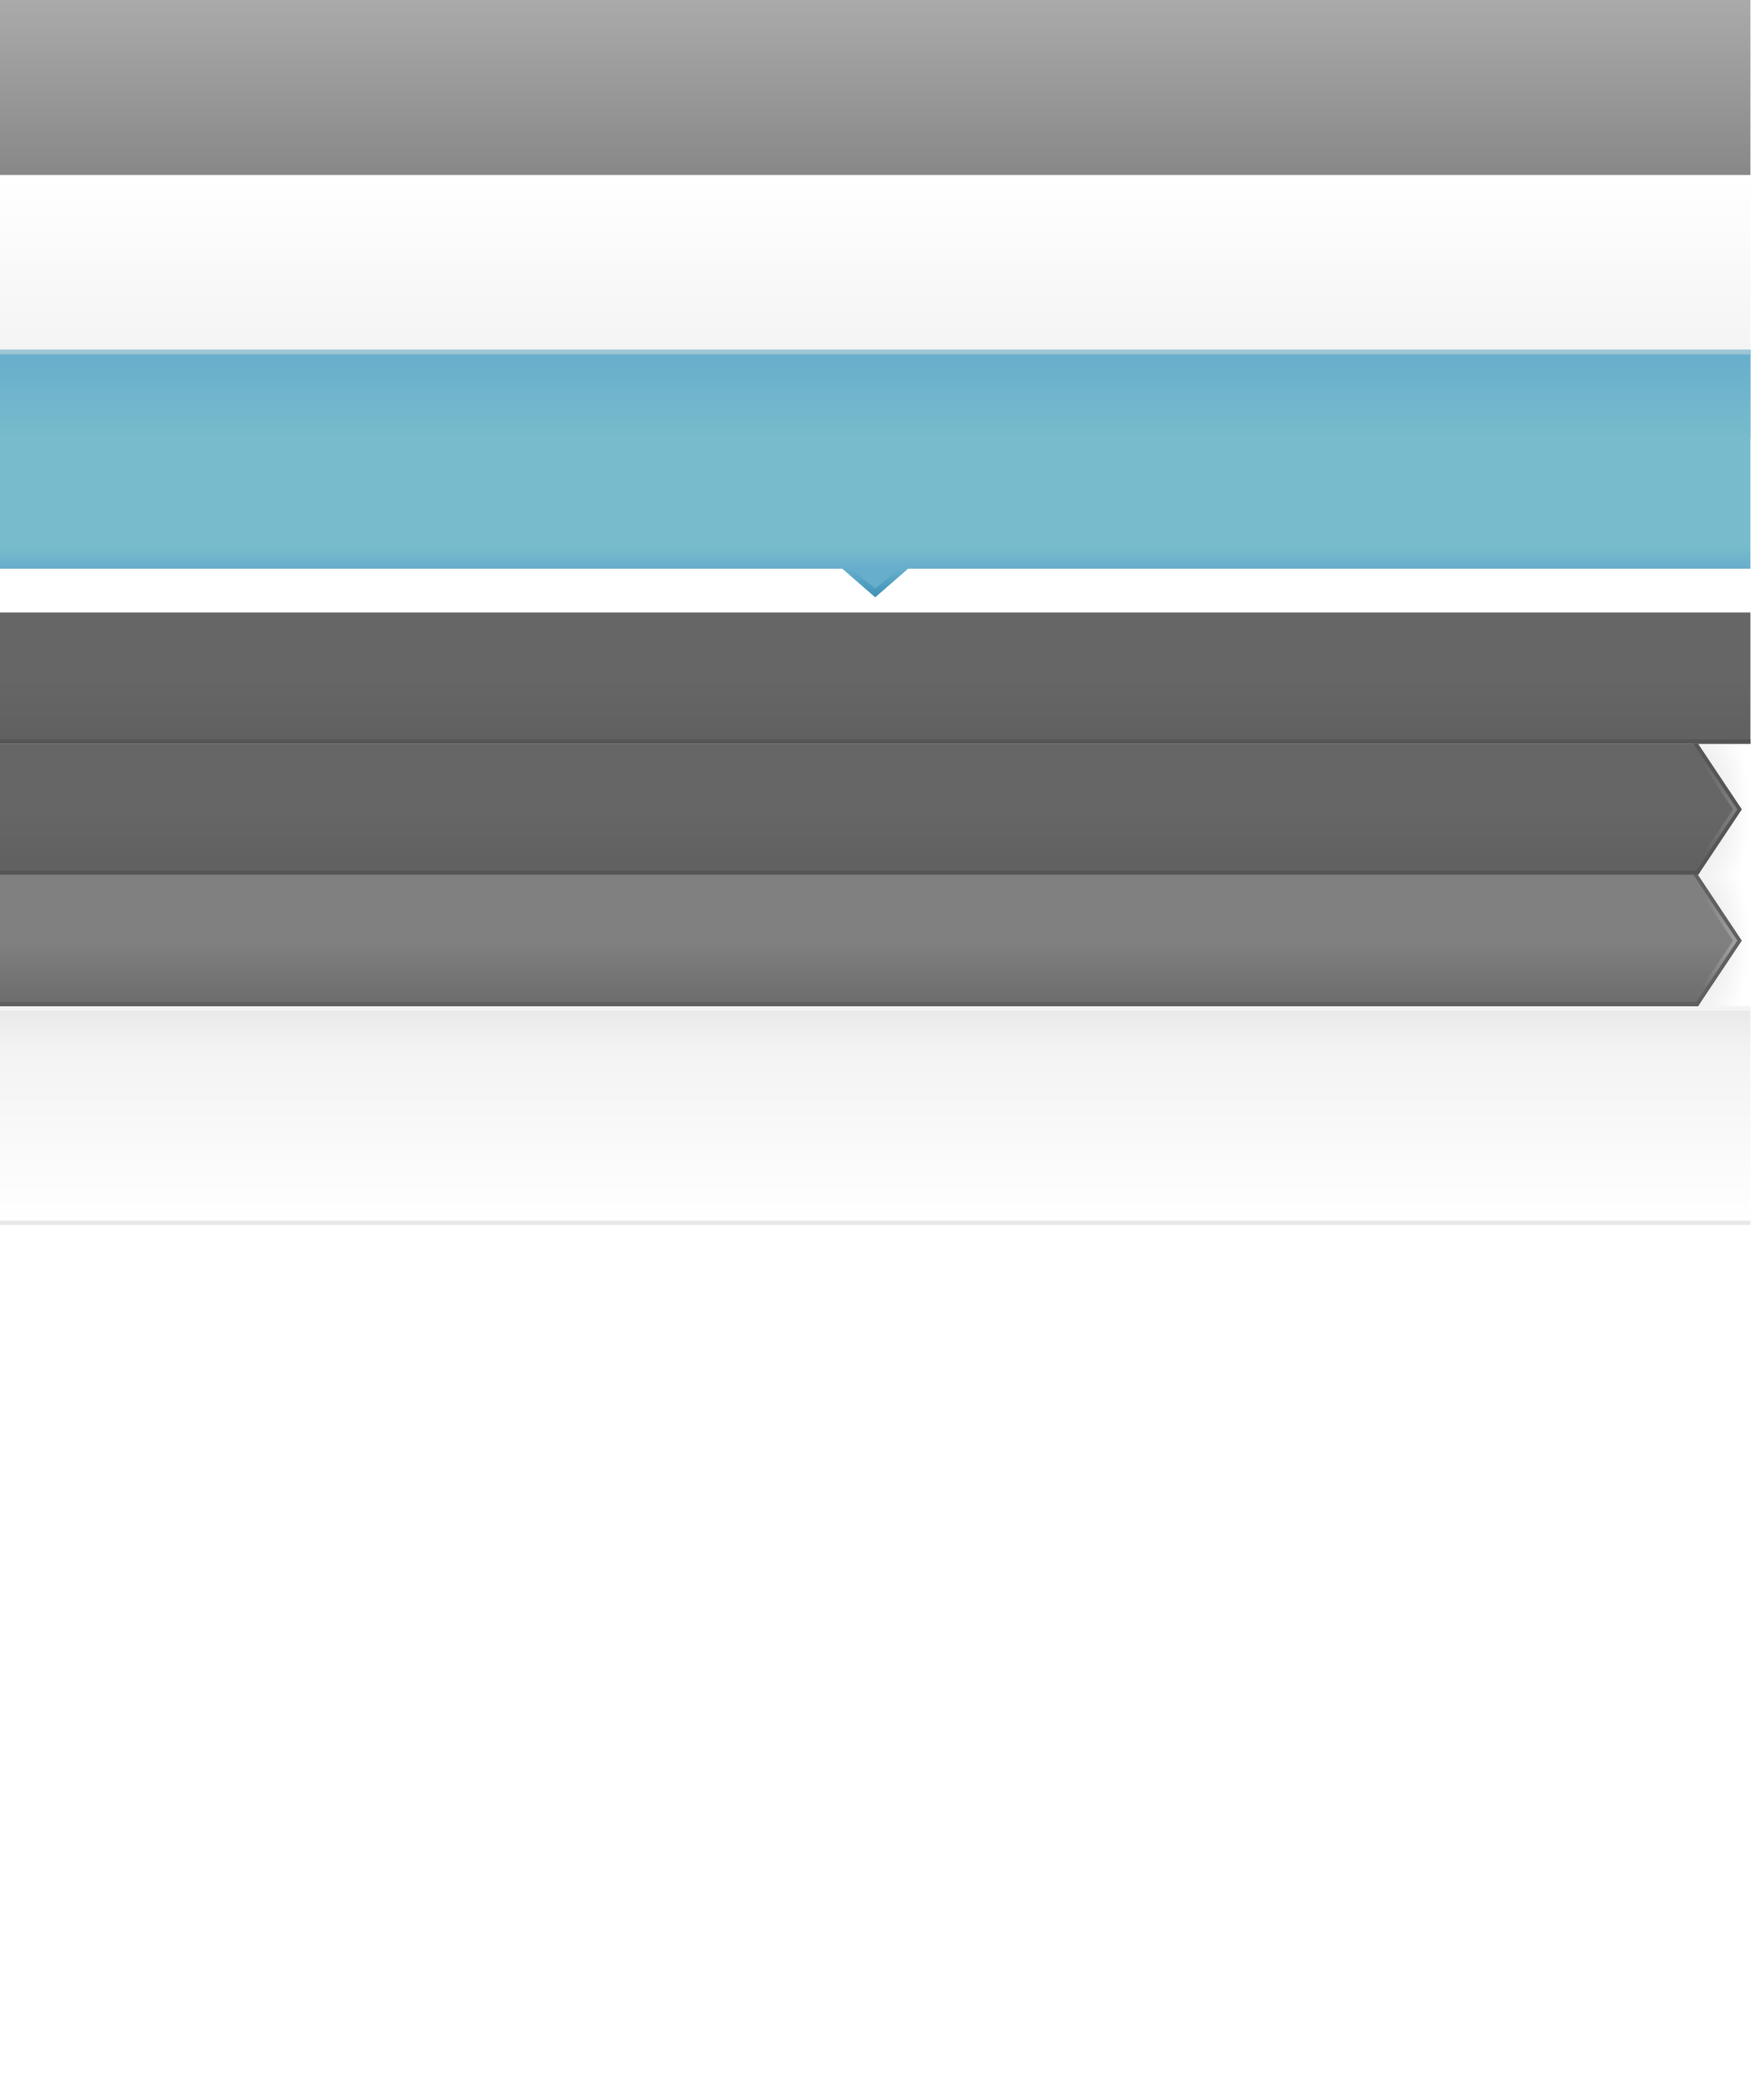
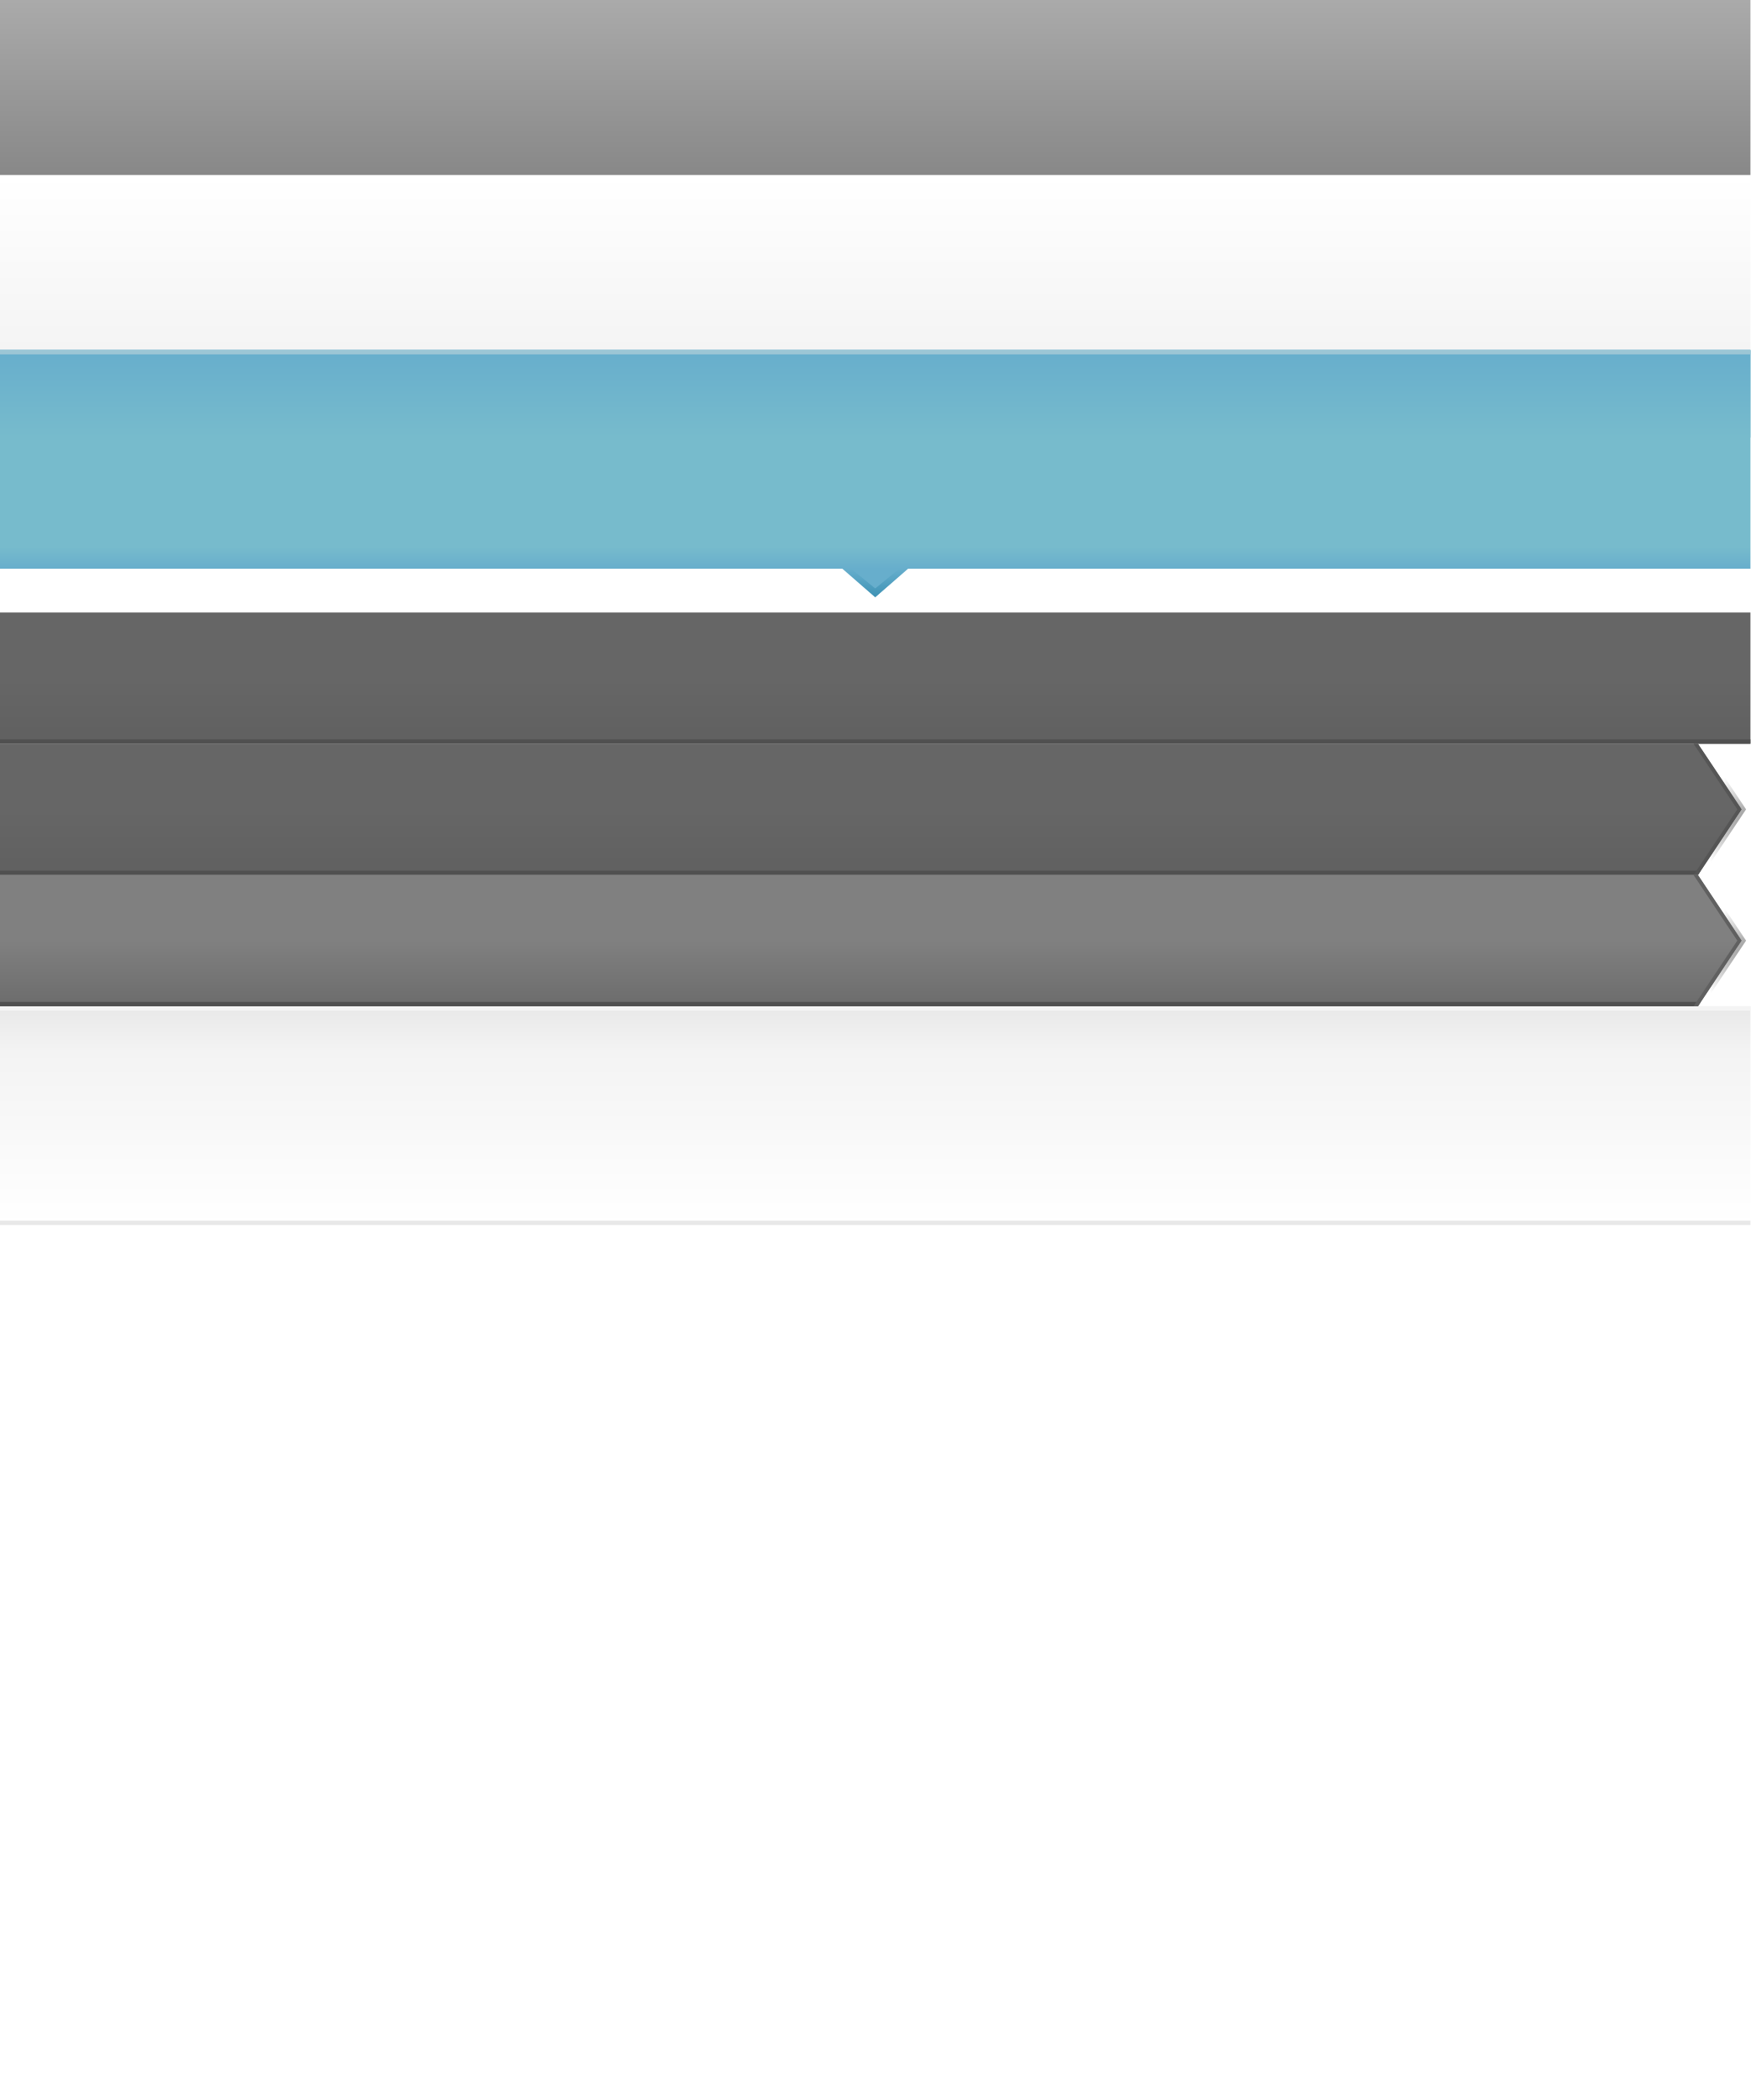
<svg xmlns="http://www.w3.org/2000/svg" xmlns:xlink="http://www.w3.org/1999/xlink" width="400" height="480" id="svg2" version="1.0">
  <defs id="defs4">
-     <linearGradient id="linearGradient3391">
-       <stop id="stop3393" offset="0" style="stop-color:#a0a0a0;stop-opacity:1" />
-       <stop id="stop3395" offset="1" style="stop-color:#a0a0a0;stop-opacity:0" />
-     </linearGradient>
    <linearGradient id="linearGradient3383">
      <stop id="stop3385" offset="0" style="stop-color:#808080;stop-opacity:1" />
      <stop id="stop3387" offset="1" style="stop-color:#6c6c6c;stop-opacity:1" />
    </linearGradient>
    <linearGradient id="linearGradient3357">
      <stop style="stop-color:#808080;stop-opacity:1" offset="0" id="stop3359" />
      <stop style="stop-color:#808080;stop-opacity:0" offset="1" id="stop3361" />
-     </linearGradient>
-     <linearGradient id="linearGradient3347">
-       <stop style="stop-color:#000000;stop-opacity:0.125" offset="0" id="stop3349" />
-       <stop style="stop-color:#000000;stop-opacity:0;" offset="1" id="stop3351" />
    </linearGradient>
    <linearGradient id="linearGradient3233">
      <stop style="stop-color:#666666;stop-opacity:1;" offset="0" id="stop3235" />
      <stop style="stop-color:#606060;stop-opacity:1" offset="1" id="stop3237" />
    </linearGradient>
    <linearGradient id="linearGradient3213">
      <stop style="stop-color:#4194b6;stop-opacity:1" offset="0" id="stop3215" />
      <stop style="stop-color:#4196b9;stop-opacity:0" offset="1" id="stop3217" />
    </linearGradient>
    <linearGradient id="linearGradient3182">
      <stop style="stop-color:#77bbcc;stop-opacity:1" offset="0" id="stop3184" />
      <stop style="stop-color:#67aecc;stop-opacity:1" offset="1" id="stop3186" />
    </linearGradient>
    <linearGradient id="linearGradient3170">
      <stop style="stop-color:#888888;stop-opacity:1" offset="0" id="stop3172" />
      <stop style="stop-color:#aaaaaa;stop-opacity:1" offset="1" id="stop3174" />
    </linearGradient>
    <linearGradient id="linearGradient3160">
      <stop id="stop3162" offset="0" style="stop-color:#f4f4f4;stop-opacity:1" />
      <stop id="stop3164" offset="1" style="stop-color:#ffffff;stop-opacity:1" />
    </linearGradient>
    <linearGradient id="linearGradient3157">
      <stop style="stop-color:#ffffff;stop-opacity:1" offset="0" id="stop3159" />
      <stop id="stop3248" offset="0.8" style="stop-color:#f3f3f3;stop-opacity:1;" />
      <stop style="stop-color:#e8e8e8;stop-opacity:1" offset="1" id="stop3161" />
    </linearGradient>
    <linearGradient xlink:href="#linearGradient3157" id="linearGradient3163" x1="400" y1="400" x2="400" y2="0" gradientUnits="userSpaceOnUse" gradientTransform="matrix(1,0,0,0.125,0,230)" />
    <linearGradient xlink:href="#linearGradient3160" id="linearGradient2388" gradientUnits="userSpaceOnUse" gradientTransform="matrix(1,0,0,0.1,0,40)" x1="400" y1="400" x2="400" y2="0" />
    <linearGradient xlink:href="#linearGradient3170" id="linearGradient3176" x1="20" y1="80" x2="20" y2="40" gradientUnits="userSpaceOnUse" gradientTransform="matrix(20,0,0,1,0,-40)" />
    <linearGradient xlink:href="#linearGradient3182" id="linearGradient3188" x1="0" y1="125" x2="0" y2="130" gradientUnits="userSpaceOnUse" />
    <linearGradient xlink:href="#linearGradient3182" id="linearGradient3199" x1="400" y1="80" x2="400" y2="100" gradientUnits="userSpaceOnUse" gradientTransform="translate(0,-180)" />
    <linearGradient xlink:href="#linearGradient3182" id="linearGradient3209" x1="400" y1="80" x2="400" y2="100" gradientUnits="userSpaceOnUse" gradientTransform="translate(0,-180)" />
    <linearGradient xlink:href="#linearGradient3213" id="linearGradient3219" x1="207" y1="136" x2="207" y2="130" gradientUnits="userSpaceOnUse" />
    <linearGradient xlink:href="#linearGradient3233" id="linearGradient3239" x1="0" y1="155" x2="400" y2="155" gradientUnits="userSpaceOnUse" gradientTransform="translate(-150,30)" />
    <linearGradient xlink:href="#linearGradient3233" id="linearGradient3247" x1="0" y1="155" x2="0" y2="170" gradientUnits="userSpaceOnUse" />
    <linearGradient xlink:href="#linearGradient3233" id="linearGradient2560" gradientUnits="userSpaceOnUse" gradientTransform="translate(0,60)" x1="0" y1="155" x2="0" y2="170" />
    <linearGradient xlink:href="#linearGradient3233" id="linearGradient2567" gradientUnits="userSpaceOnUse" gradientTransform="translate(0,30)" x1="0" y1="155" x2="0" y2="170" />
-     <radialGradient xlink:href="#linearGradient3347" id="radialGradient3353" cx="387" cy="185" fx="387" fy="185" r="7.5" gradientTransform="matrix(1.733333,8.9440003e-7,-1.7200001e-6,3.333333,-283.7997,-431.667)" gradientUnits="userSpaceOnUse" />
-     <radialGradient xlink:href="#linearGradient3357" id="radialGradient3363" cx="396.396" cy="185" fx="396.396" fy="185" r="5.5" gradientTransform="matrix(-1.890231,0,0,-2.727273,1145.677,689.5454)" gradientUnits="userSpaceOnUse" />
-     <radialGradient xlink:href="#linearGradient3347" id="radialGradient3375" gradientUnits="userSpaceOnUse" gradientTransform="matrix(1.733333,8.9440003e-7,-1.7200001e-6,3.333333,-283.7997,-401.667)" cx="387" cy="185" fx="387" fy="185" r="7.5" />
+     <radialGradient xlink:href="#linearGradient3357" id="radialGradient3363" cx="395.548" cy="183.167" fx="395.548" fy="183.167" r="5.5" gradientTransform="matrix(-1.890231,0,0,-2.727273,1147.677,689.5454)" gradientUnits="userSpaceOnUse" />
    <linearGradient xlink:href="#linearGradient3233" id="linearGradient3377" gradientUnits="userSpaceOnUse" gradientTransform="translate(0,60)" x1="0" y1="155" x2="0" y2="170" />
-     <radialGradient xlink:href="#linearGradient3391" id="radialGradient3379" gradientUnits="userSpaceOnUse" gradientTransform="matrix(-1.890231,0,0,-2.727273,1145.677,719.5454)" cx="396.396" cy="185" fx="396.396" fy="185" r="5.5" />
    <linearGradient xlink:href="#linearGradient3383" id="linearGradient3389" gradientUnits="userSpaceOnUse" gradientTransform="translate(0,60)" x1="0" y1="155" x2="0" y2="170" />
+     <radialGradient xlink:href="#linearGradient3357" id="radialGradient2463" gradientUnits="userSpaceOnUse" gradientTransform="matrix(-1.890231,0,0,-2.727273,1147.677,719.5454)" cx="395.548" cy="183.167" fx="395.548" fy="183.167" r="5.5" />
  </defs>
  <g id="layer1">
-     <rect style="opacity:1;fill:url(#radialGradient3353);fill-opacity:1;fill-rule:nonzero;stroke:none;stroke-width:2;stroke-linecap:round;stroke-linejoin:miter;marker:none;marker-start:none;marker-mid:none;marker-end:none;stroke-miterlimit:4;stroke-dasharray:none;stroke-dashoffset:0;stroke-opacity:1;visibility:visible;display:inline;overflow:visible;enable-background:accumulate" id="rect2575" width="15" height="30" x="385" y="170" />
    <rect style="opacity:1;fill:url(#linearGradient3163);fill-opacity:1;stroke:none;stroke-width:2;stroke-linecap:round;stroke-linejoin:miter;stroke-miterlimit:4;stroke-dasharray:none;stroke-dashoffset:0;stroke-opacity:1" id="rect2385" width="400" height="50" x="0" y="230" />
    <rect y="40" x="0" height="40" width="400" id="rect2386" style="opacity:1;fill:url(#linearGradient2388);fill-opacity:1;stroke:none;stroke-width:2;stroke-linecap:round;stroke-linejoin:miter;stroke-miterlimit:4;stroke-dasharray:none;stroke-dashoffset:0;stroke-opacity:1" />
    <rect style="opacity:1;fill:url(#linearGradient3176);fill-opacity:1;stroke:none;stroke-width:2;stroke-linecap:round;stroke-linejoin:miter;stroke-miterlimit:4;stroke-dasharray:none;stroke-dashoffset:0;stroke-opacity:1" id="rect3166" width="400" height="40" x="0" y="0" />
    <rect y="279" x="0" height="1" width="400" id="rect3250" style="opacity:1;fill:#e8e8e8;fill-opacity:1;stroke:none;stroke-width:2;stroke-linecap:round;stroke-linejoin:miter;stroke-miterlimit:4;stroke-dasharray:none;stroke-dashoffset:0;stroke-opacity:1" />
    <path style="opacity:0;fill:#49add7;fill-opacity:1;stroke:none;stroke-width:2;stroke-linecap:round;stroke-linejoin:miter;stroke-miterlimit:4;stroke-dasharray:none;stroke-dashoffset:0;stroke-opacity:1;color:#000000;fill-rule:nonzero;marker:none;marker-start:none;marker-mid:none;marker-end:none;visibility:visible;display:inline;overflow:visible;enable-background:accumulate" d="M 0 80 L 0 130 L 192 130 L 200 138 L 208 130 L 400 130 L 400 80 L 0 80 z " id="rect2397" />
    <path style="opacity:1;fill:url(#linearGradient3188);fill-opacity:1;fill-rule:nonzero;stroke:none;stroke-width:2;stroke-linecap:round;stroke-linejoin:miter;marker:none;marker-start:none;marker-mid:none;marker-end:none;stroke-miterlimit:4;stroke-dasharray:none;stroke-dashoffset:0;stroke-opacity:1;visibility:visible;display:inline;overflow:visible;enable-background:accumulate" d="M 0,80 L 0,130 L 192.5,130 L 200,136.5 L 207.5,130 L 400,130 L 400,80 L 0,80 z" id="path3177" />
    <rect style="opacity:1;fill:url(#linearGradient3199);fill-opacity:1;fill-rule:nonzero;stroke:none;stroke-width:2;stroke-linecap:round;stroke-linejoin:miter;marker:none;marker-start:none;marker-mid:none;marker-end:none;stroke-miterlimit:4;stroke-dasharray:none;stroke-dashoffset:0;stroke-opacity:1;visibility:visible;display:inline;overflow:visible;enable-background:accumulate" id="rect3191" width="400" height="0" x="0" y="-100" transform="scale(1,-1)" />
    <rect style="opacity:1;fill:url(#linearGradient3209);fill-opacity:1;fill-rule:nonzero;stroke:none;stroke-width:2;stroke-linecap:round;stroke-linejoin:miter;marker:none;marker-start:none;marker-mid:none;marker-end:none;stroke-miterlimit:4;stroke-dasharray:none;stroke-dashoffset:0;stroke-opacity:1;visibility:visible;display:inline;overflow:visible;enable-background:accumulate" id="rect3201" width="400" height="20" x="0" y="-100" ry="0" transform="scale(1,-1)" />
    <path style="opacity:1;fill:url(#linearGradient3219);fill-opacity:1;fill-rule:nonzero;stroke:none;stroke-width:2;stroke-linecap:round;stroke-linejoin:miter;marker:none;marker-start:none;marker-mid:none;marker-end:none;stroke-miterlimit:4;stroke-dasharray:none;stroke-dashoffset:0;stroke-opacity:1;visibility:visible;display:inline;overflow:visible;enable-background:accumulate" d="M 192.5,130 L 194.5,130 L 200,134.5 L 205.5,130 L 207.5,130 L 200,136.5 L 192.5,130 z" id="path3211" />
    <rect ry="0" y="80" x="0" height="1" width="400" id="rect3221" style="opacity:1;fill:#9cc6d5;fill-opacity:1;fill-rule:nonzero;stroke:none;stroke-width:2;stroke-linecap:round;stroke-linejoin:miter;marker:none;marker-start:none;marker-mid:none;marker-end:none;stroke-miterlimit:4;stroke-dasharray:none;stroke-dashoffset:0;stroke-opacity:1;visibility:visible;display:inline;overflow:visible;enable-background:accumulate" />
    <rect style="opacity:1;fill:#f4f4f4;fill-opacity:1;fill-rule:nonzero;stroke:none;stroke-width:2;stroke-linecap:round;stroke-linejoin:miter;marker:none;marker-start:none;marker-mid:none;marker-end:none;stroke-miterlimit:4;stroke-dasharray:none;stroke-dashoffset:0;stroke-opacity:1;visibility:visible;display:inline;overflow:visible;enable-background:accumulate" id="rect3225" width="400" height="1" x="0" y="230" ry="0" />
    <rect y="140" x="0" height="30" width="400" id="rect3227" style="opacity:1;fill:url(#linearGradient3247);fill-opacity:1;stroke:none;stroke-width:2;stroke-linecap:round;stroke-linejoin:miter;stroke-miterlimit:4;stroke-dasharray:none;stroke-dashoffset:0;stroke-opacity:1" />
-     <rect style="opacity:1;fill:#555555;fill-opacity:1;stroke:none;stroke-width:2;stroke-linecap:round;stroke-linejoin:miter;stroke-miterlimit:4;stroke-dasharray:none;stroke-dashoffset:0;stroke-opacity:1" id="rect3249" width="400" height="1" x="0" y="169" />
+     <rect style="opacity:1;fill:#505050;fill-opacity:1;stroke:none;stroke-width:2;stroke-linecap:round;stroke-linejoin:miter;stroke-miterlimit:4;stroke-dasharray:none;stroke-dashoffset:0;stroke-opacity:1" id="rect3249" width="400" height="1" x="0" y="169" />
    <path style="opacity:1;fill:url(#linearGradient2567);fill-opacity:1;stroke:none;stroke-width:2;stroke-linecap:round;stroke-linejoin:miter;stroke-miterlimit:4;stroke-dasharray:none;stroke-dashoffset:0;stroke-opacity:1" d="M 0,170 L 0,200 L 388,200 L 398,185 L 388,170 L 0,170 z" id="rect2550" />
-     <path style="opacity:1;fill:#555555;fill-opacity:1;stroke:none;stroke-width:2;stroke-linecap:round;stroke-linejoin:miter;stroke-miterlimit:4;stroke-dasharray:none;stroke-dashoffset:0;stroke-opacity:1" d="M 0,199 L 0,200 L 388,200 L 388.656,199 L 0,199 z" id="rect2552" />
+     <path style="opacity:1;fill:#505050;fill-opacity:1;stroke:none;stroke-width:2;stroke-linecap:round;stroke-linejoin:miter;stroke-miterlimit:4;stroke-dasharray:none;stroke-dashoffset:0;stroke-opacity:1" d="M 0,199 L 0,200 L 388,200 L 388.656,199 L 0,199 z" id="rect2552" />
    <path style="opacity:1;fill:#555555;fill-opacity:1;fill-rule:nonzero;stroke:none;stroke-width:2;stroke-linecap:round;stroke-linejoin:miter;marker:none;marker-start:none;marker-mid:none;marker-end:none;stroke-miterlimit:4;stroke-dasharray:none;stroke-dashoffset:0;stroke-opacity:1;visibility:visible;display:inline;overflow:visible;enable-background:accumulate" d="M 387,200 L 397,185 L 387,170 L 388,170 L 398,185 L 388,200" id="path2573" />
-     <path id="path3355" d="M 386,200 L 396,185 L 386,170 L 387,170 L 397,185 L 387,200" style="opacity:1;fill:url(#radialGradient3363);fill-opacity:1;fill-rule:nonzero;stroke:none;stroke-width:2;stroke-linecap:round;stroke-linejoin:miter;marker:none;marker-start:none;marker-mid:none;marker-end:none;stroke-miterlimit:4;stroke-dasharray:none;stroke-dashoffset:0;stroke-opacity:1;visibility:visible;display:inline;overflow:visible;enable-background:accumulate" />
-     <rect y="200" x="385" height="30" width="15" id="rect3365" style="opacity:1;fill:url(#radialGradient3375);fill-opacity:1;fill-rule:nonzero;stroke:none;stroke-width:2;stroke-linecap:round;stroke-linejoin:miter;marker:none;marker-start:none;marker-mid:none;marker-end:none;stroke-miterlimit:4;stroke-dasharray:none;stroke-dashoffset:0;stroke-opacity:1;visibility:visible;display:inline;overflow:visible;enable-background:accumulate" />
+     <path id="path3355" d="M 388,200 L 398,185 L 388,170 L 389,170 L 399,185 L 389,200" style="opacity:1;fill:url(#radialGradient3363);fill-opacity:1;fill-rule:nonzero;stroke:none;stroke-width:2;stroke-linecap:round;stroke-linejoin:miter;marker:none;marker-start:none;marker-mid:none;marker-end:none;stroke-miterlimit:4;stroke-dasharray:none;stroke-dashoffset:0;stroke-opacity:1;visibility:visible;display:inline;overflow:visible;enable-background:accumulate" />
    <path id="path3367" d="M 0,200 L 0,230 L 388,230 L 398,215 L 388,200 L 0,200 z" style="opacity:1;fill:url(#linearGradient3389);fill-opacity:1;stroke:none;stroke-width:2;stroke-linecap:round;stroke-linejoin:miter;stroke-miterlimit:4;stroke-dasharray:none;stroke-dashoffset:0;stroke-opacity:1" />
-     <path id="path3369" d="M 0,229 L 0,230 L 388,230 L 388.656,229 L 0,229 z" style="opacity:1;fill:#606060;fill-opacity:1;stroke:none;stroke-width:2;stroke-linecap:round;stroke-linejoin:miter;stroke-miterlimit:4;stroke-dasharray:none;stroke-dashoffset:0;stroke-opacity:1" />
+     <path id="path3369" d="M 0,229 L 0,230 L 388,230 L 388.656,229 L 0,229 z" style="opacity:1;fill:#505050;fill-opacity:1;stroke:none;stroke-width:2;stroke-linecap:round;stroke-linejoin:miter;stroke-miterlimit:4;stroke-dasharray:none;stroke-dashoffset:0;stroke-opacity:1" />
    <path id="path3371" d="M 387,230 L 397,215 L 387,200 L 388,200 L 398,215 L 388,230" style="opacity:1;fill:#606060;fill-opacity:1;fill-rule:nonzero;stroke:none;stroke-width:2;stroke-linecap:round;stroke-linejoin:miter;marker:none;marker-start:none;marker-mid:none;marker-end:none;stroke-miterlimit:4;stroke-dasharray:none;stroke-dashoffset:0;stroke-opacity:1;visibility:visible;display:inline;overflow:visible;enable-background:accumulate" />
-     <path style="opacity:1;fill:url(#radialGradient3379);fill-opacity:1.0;fill-rule:nonzero;stroke:none;stroke-width:2;stroke-linecap:round;stroke-linejoin:miter;marker:none;marker-start:none;marker-mid:none;marker-end:none;stroke-miterlimit:4;stroke-dasharray:none;stroke-dashoffset:0;stroke-opacity:1;visibility:visible;display:inline;overflow:visible;enable-background:accumulate" d="M 386,230 L 396,215 L 386,200 L 387,200 L 397,215 L 387,230" id="path3373" />
+     <path style="opacity:1;fill:url(#radialGradient2463);fill-opacity:1;fill-rule:nonzero;stroke:none;stroke-width:2;stroke-linecap:round;stroke-linejoin:miter;marker:none;marker-start:none;marker-mid:none;marker-end:none;stroke-miterlimit:4;stroke-dasharray:none;stroke-dashoffset:0;stroke-opacity:1;visibility:visible;display:inline;overflow:visible;enable-background:accumulate" d="M 388,230 L 398,215 L 388,200 L 389,200 L 399,215 L 389,230" id="path2461" />
  </g>
</svg>
